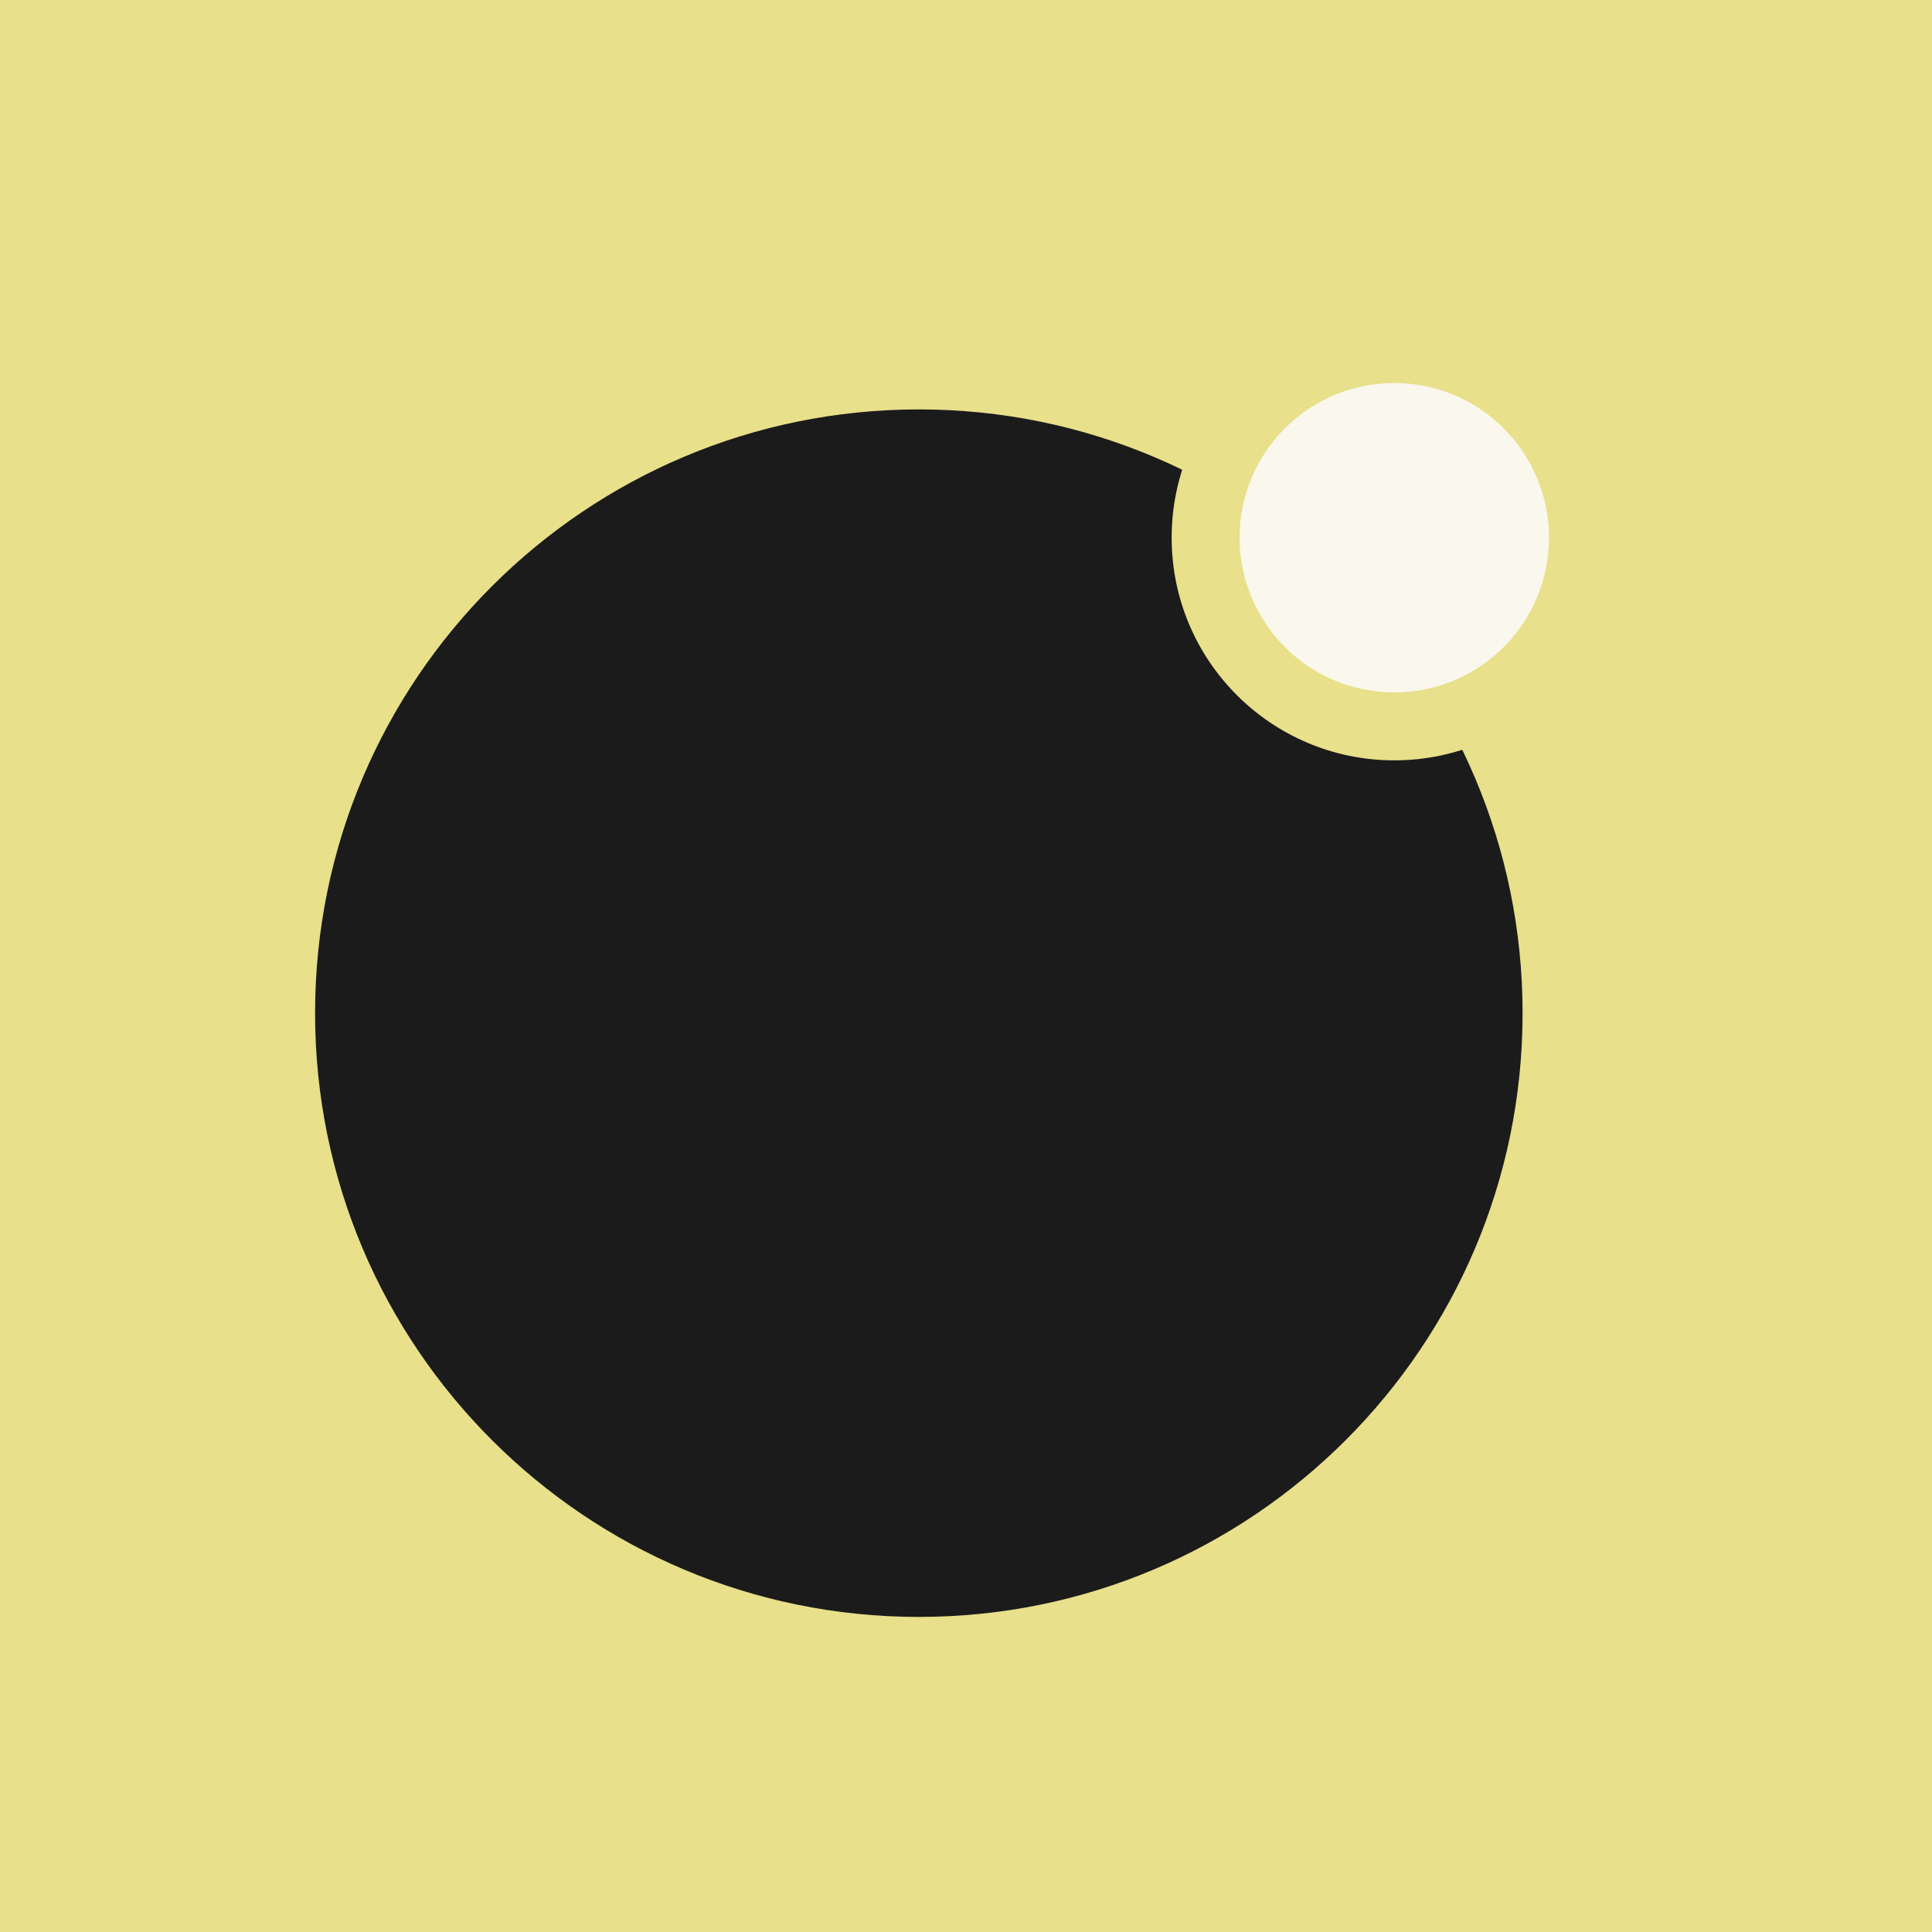
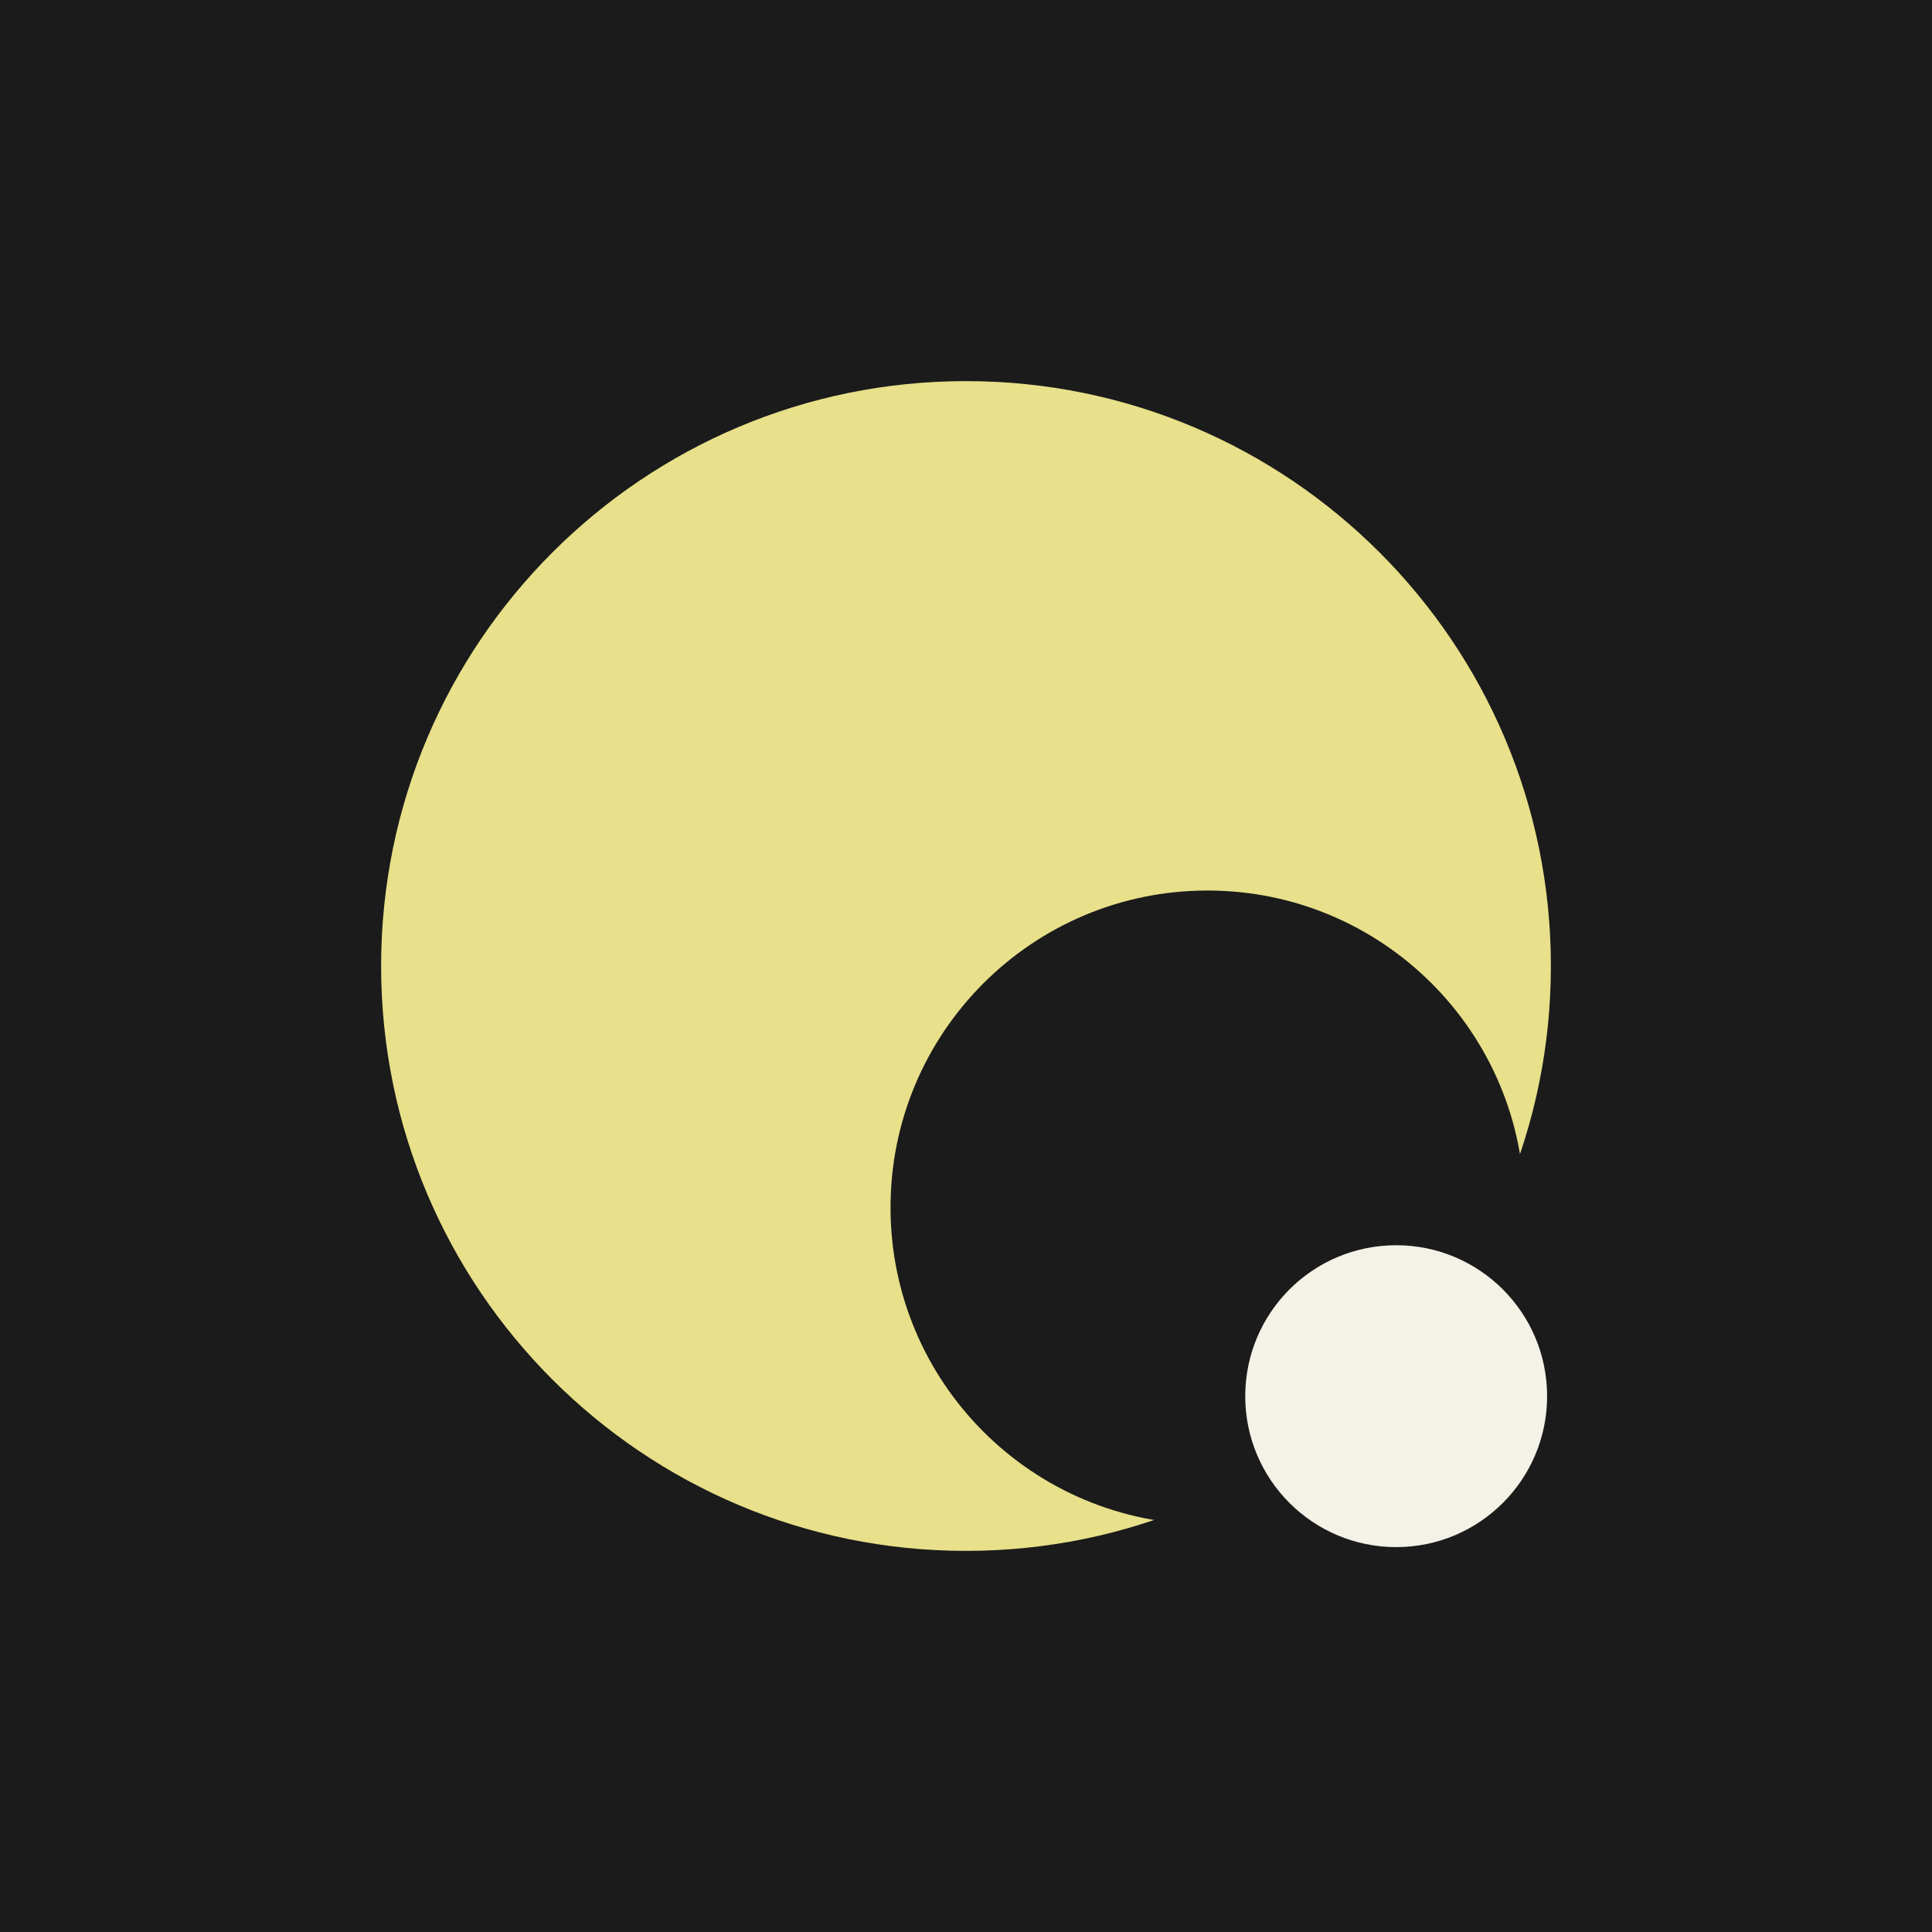
<svg xmlns="http://www.w3.org/2000/svg" width="1024" height="1024" viewBox="0 0 1024 1024">
-   <rect width="1024" height="1024" fill="#E8E08A" />
-   <g transform="translate(512 512) scale(1.0) translate(-515 -509)">
-     <circle cx="490" cy="534" r="320" fill="#1B1B1B" />
-     <circle cx="742" cy="282" r="118" fill="#E8E08A" />
-     <circle cx="742" cy="282" r="82" fill="#FAF7EC" />
+   <rect width="1024" height="1024" fill="#1B1B1B" />
+   <g transform="translate(512 512) scale(1.0) translate(-512 -512)">
+     <circle cx="512" cy="512" r="310" fill="#E8E08A" />
+     <circle cx="640" cy="640" r="168" fill="#1B1B1B" />
+     <circle cx="740" cy="740" r="80" fill="#F4F1E6" />
  </g>
</svg>
